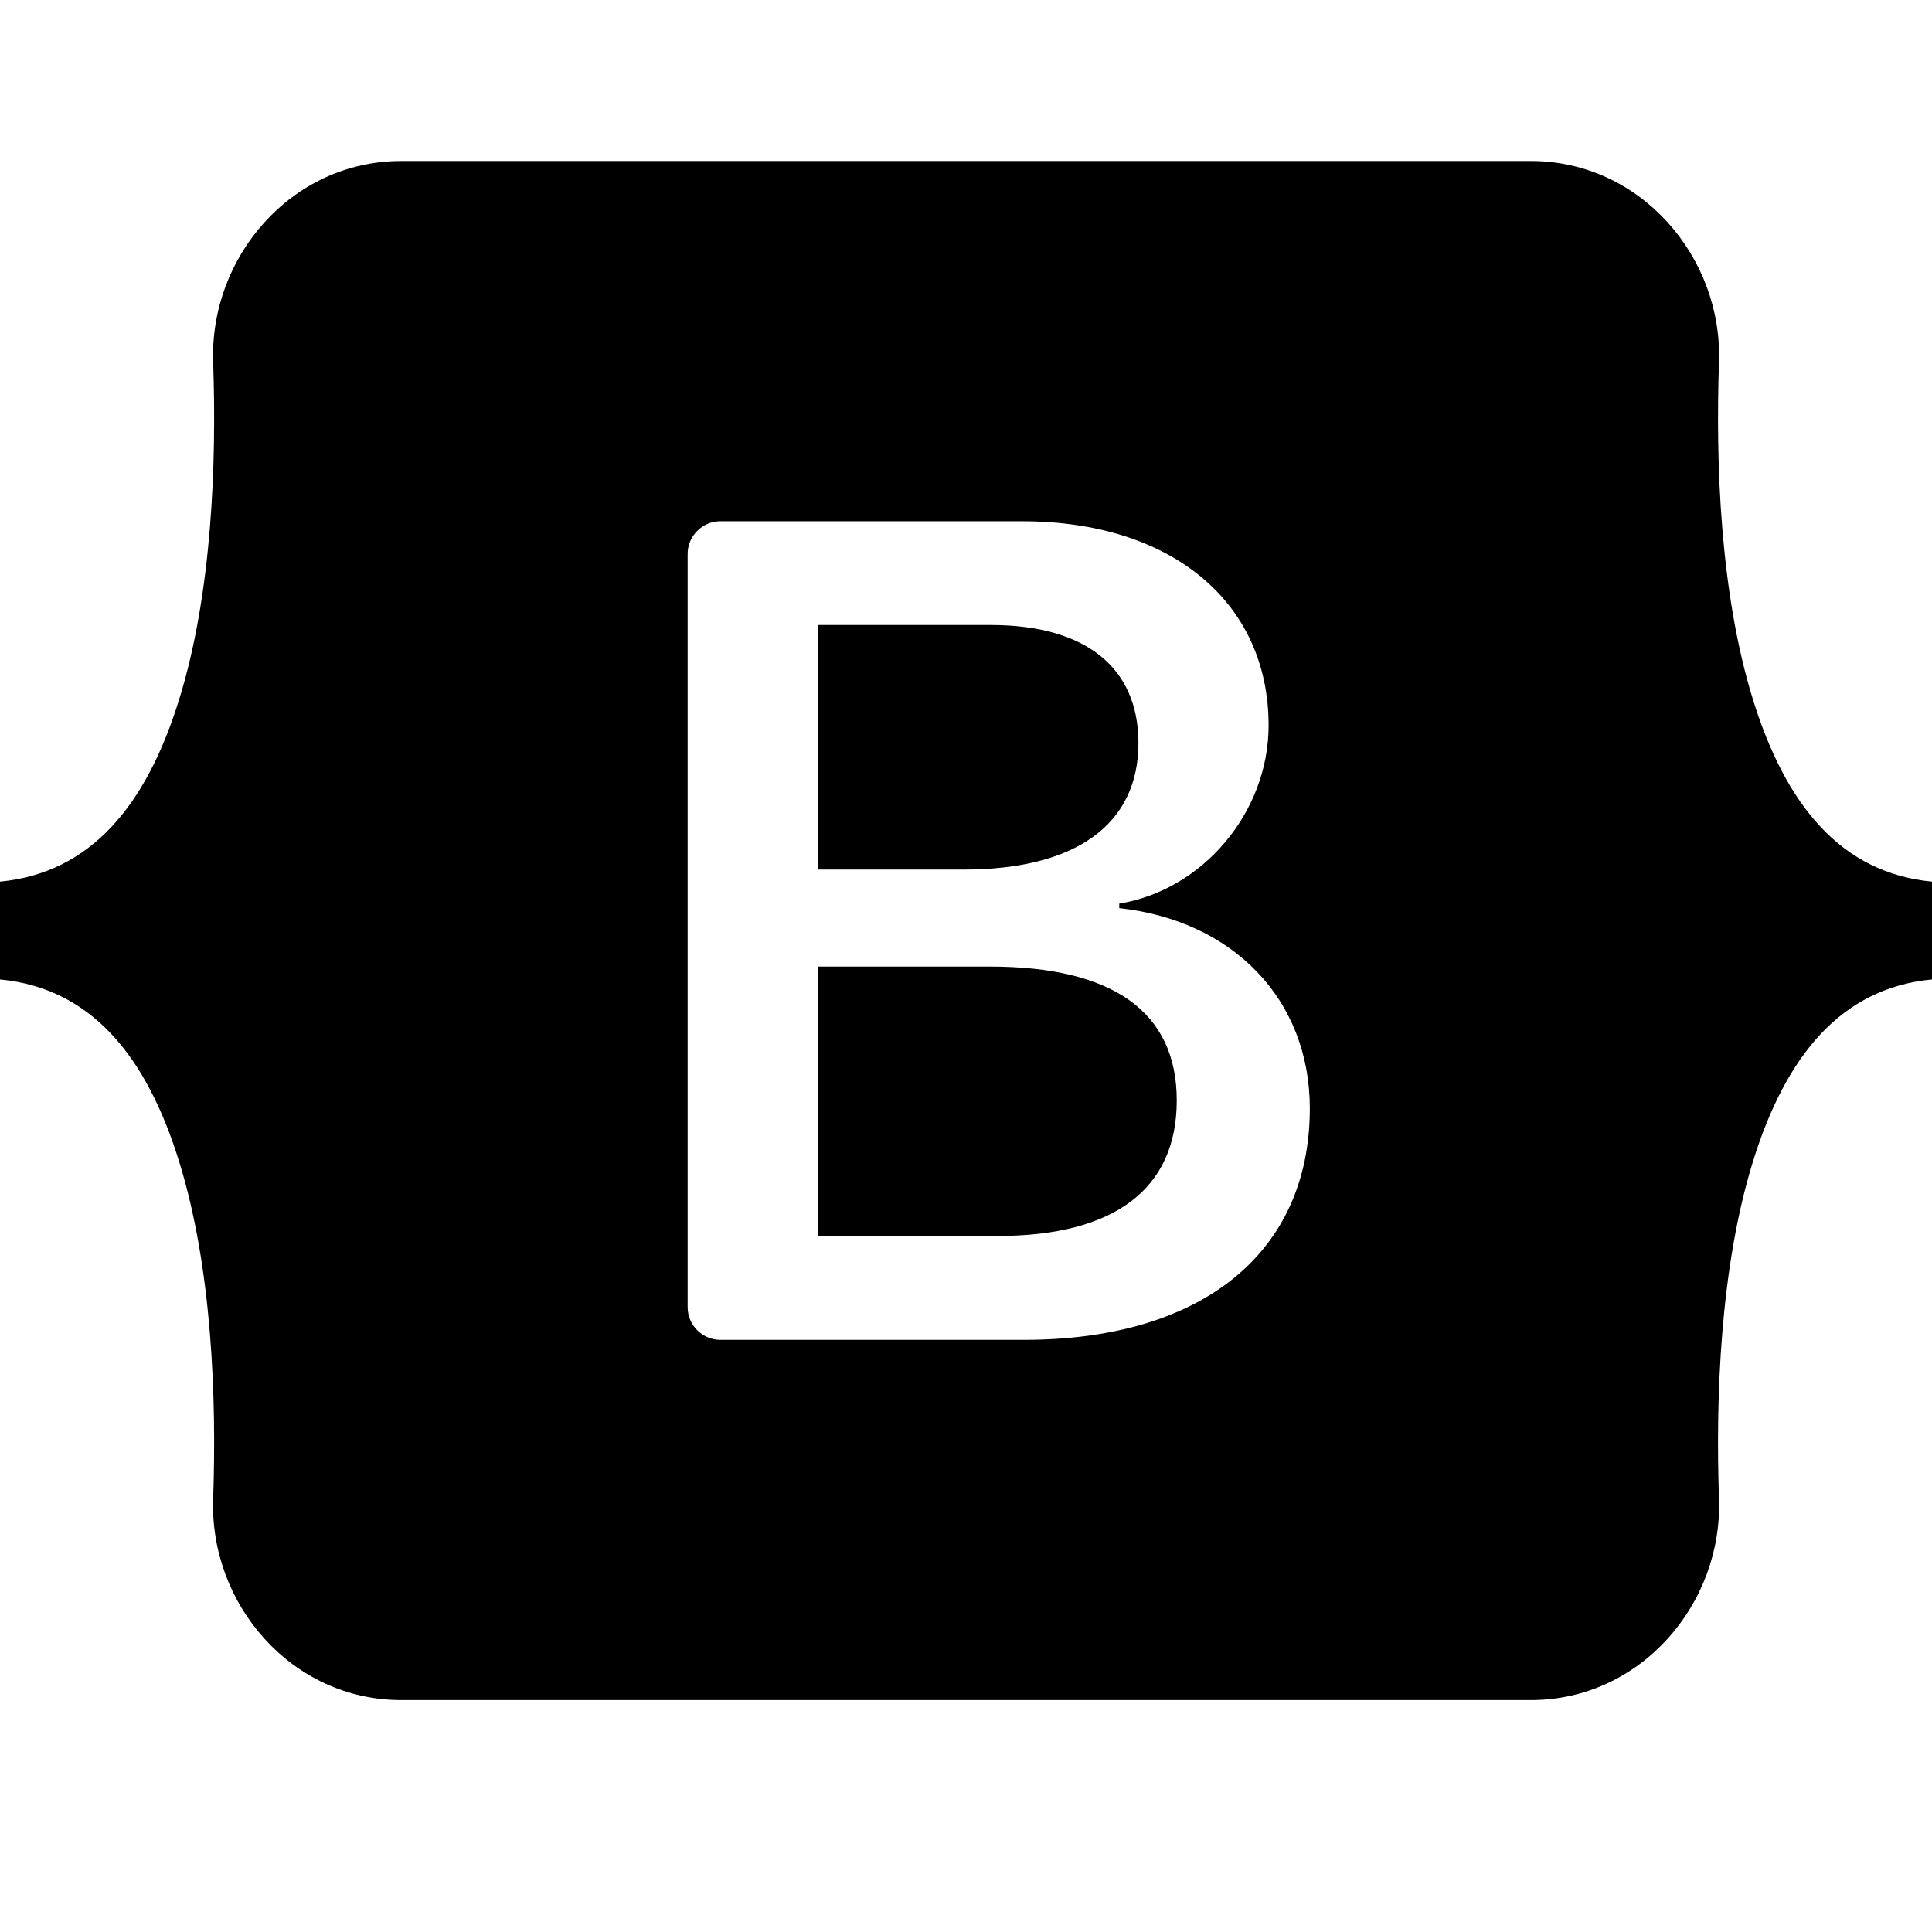
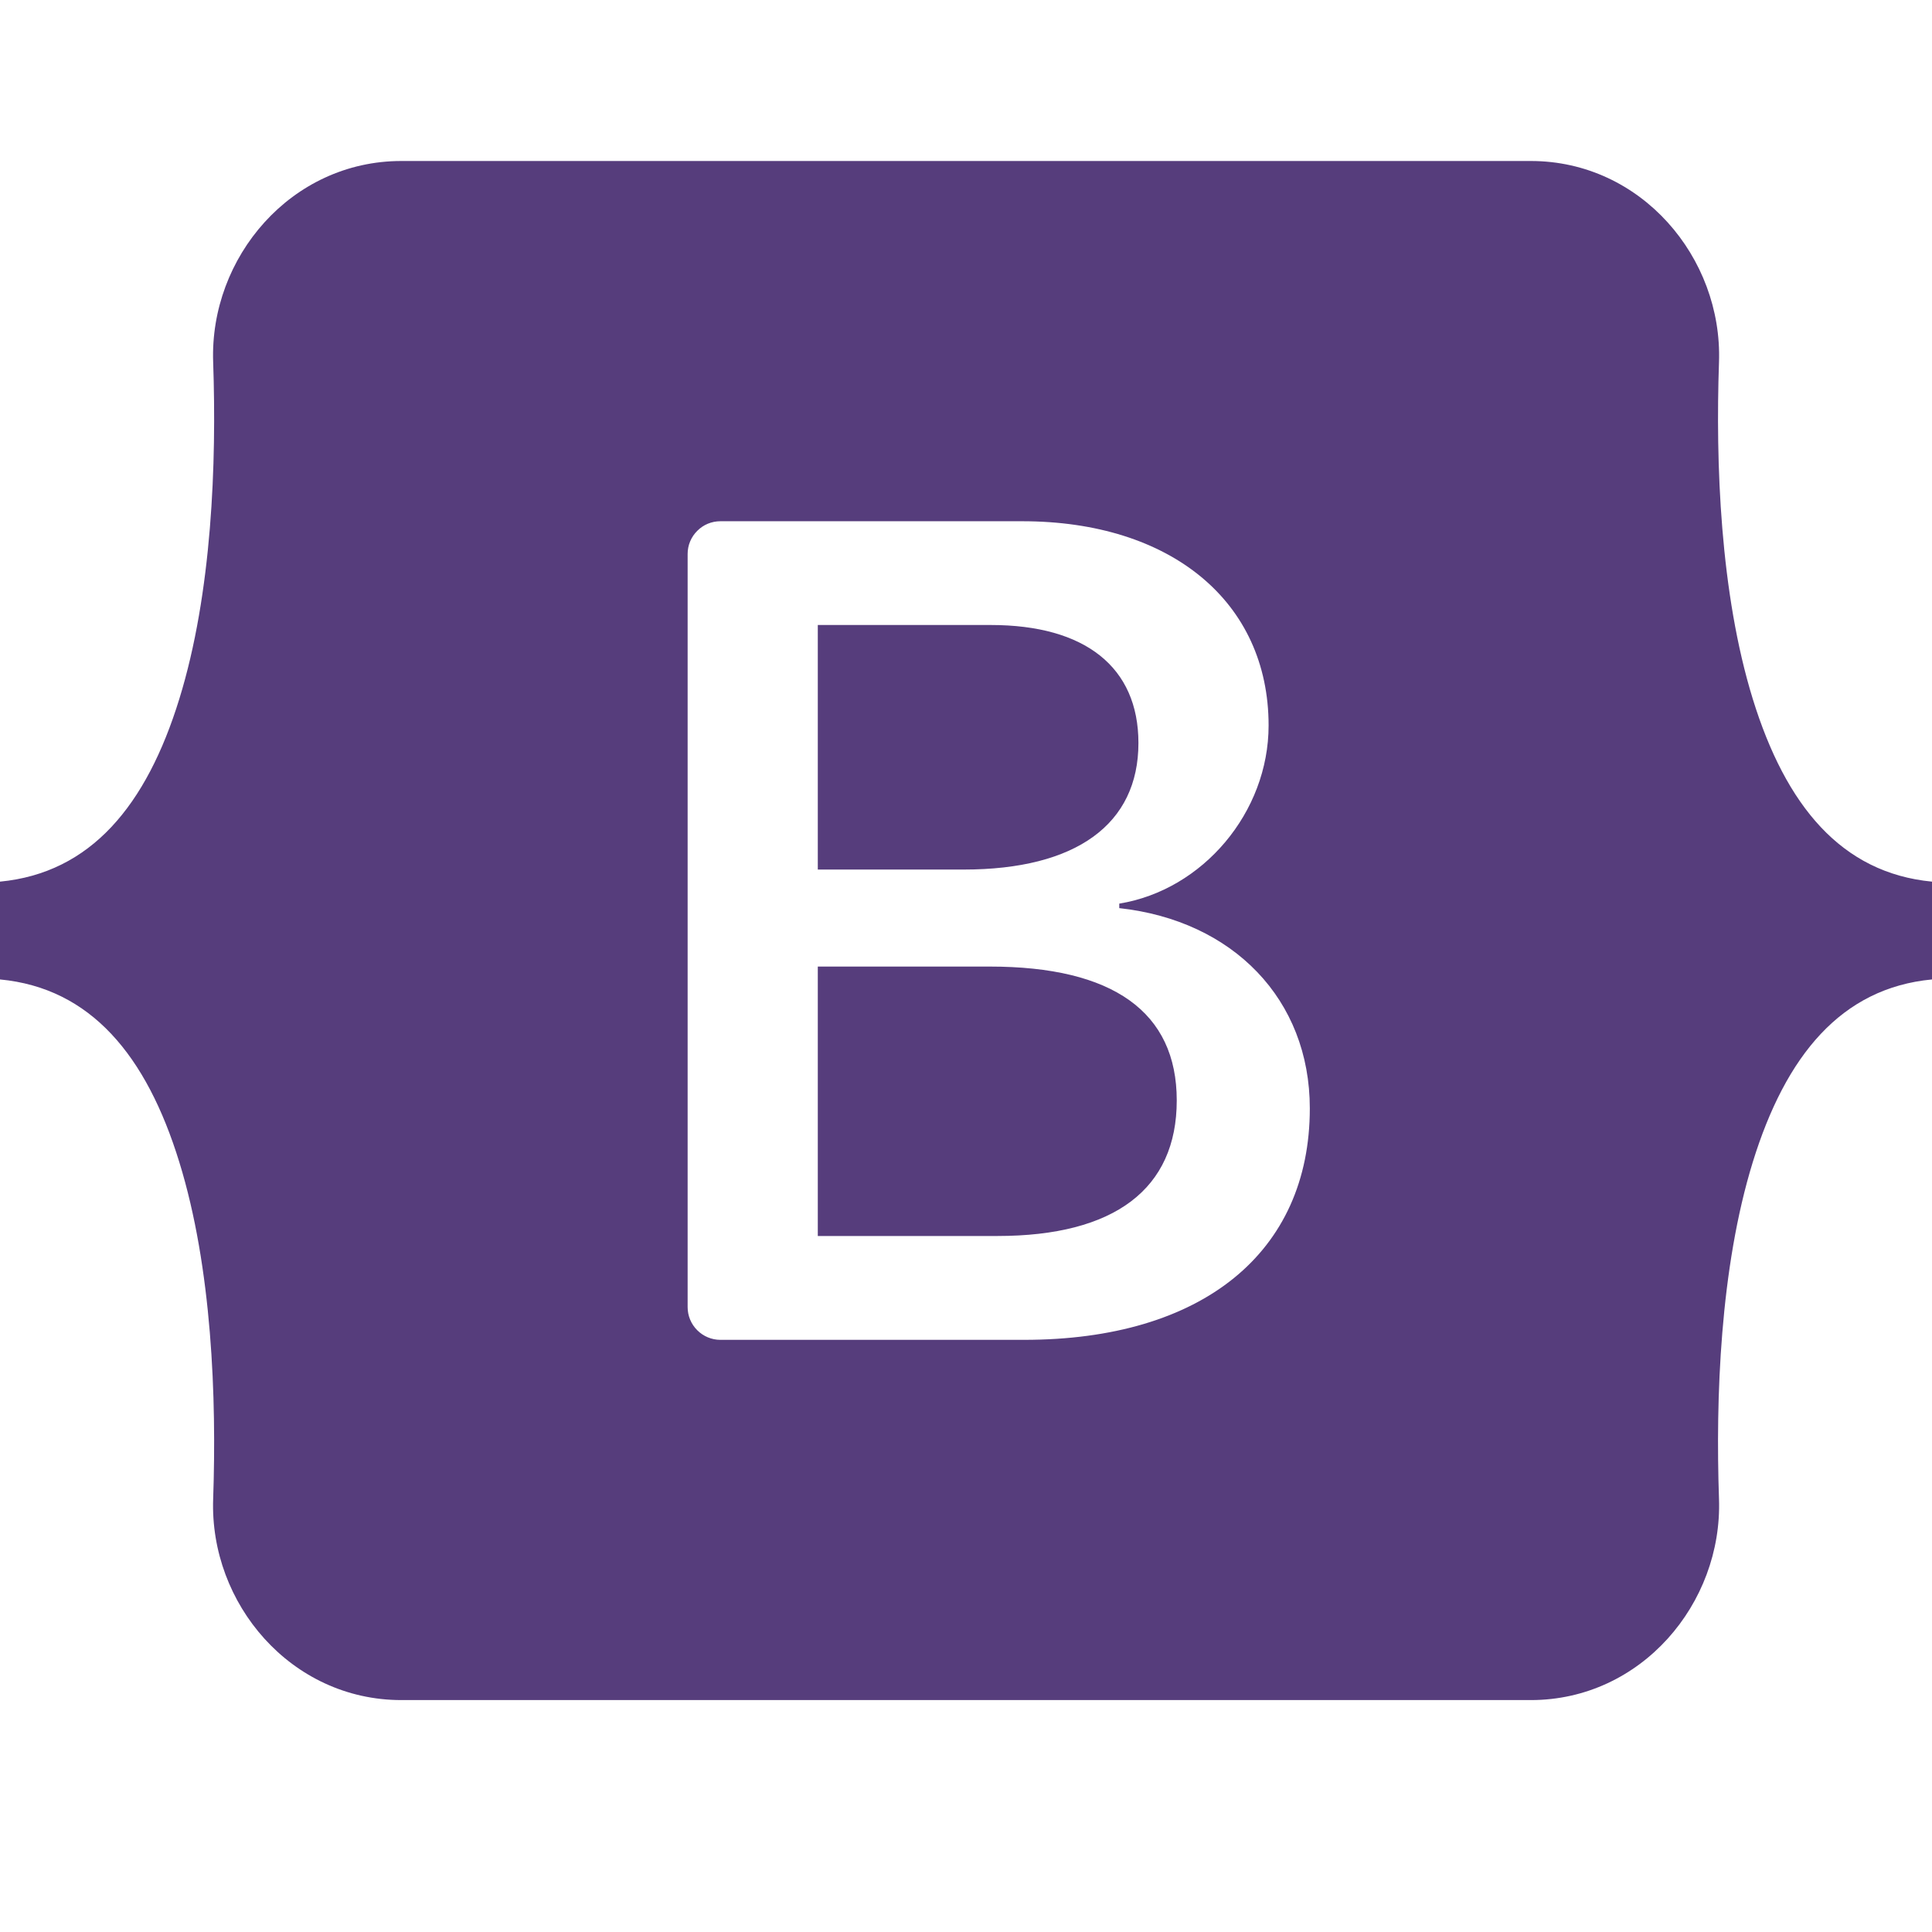
<svg xmlns="http://www.w3.org/2000/svg" width="800px" height="800px" viewBox="0 0 24 24" fill="none">
-   <path fill-rule="evenodd" clip-rule="evenodd" d="M4.985 2C3.615 2 2.602 3.199 2.648 4.498C2.691 5.747 2.635 7.365 2.227 8.684C1.819 10.006 1.128 10.844 0 10.952V12.167C1.128 12.274 1.819 13.112 2.227 14.435C2.635 15.754 2.691 17.371 2.648 18.62C2.602 19.92 3.615 21.119 4.985 21.119H19.017C20.386 21.119 21.399 19.92 21.354 18.62C21.311 17.371 21.367 15.754 21.774 14.435C22.183 13.112 22.872 12.274 24 12.167V10.952C22.872 10.844 22.183 10.006 21.774 8.684C21.367 7.365 21.311 5.747 21.354 4.498C21.399 3.199 20.386 2 19.017 2H4.985H4.985ZM16.271 13.769C16.271 15.559 14.936 16.644 12.721 16.644H8.949C8.841 16.644 8.738 16.601 8.662 16.525C8.585 16.449 8.542 16.345 8.542 16.237V6.881C8.542 6.773 8.585 6.67 8.662 6.594C8.738 6.517 8.841 6.475 8.949 6.475H12.699C14.546 6.475 15.759 7.475 15.759 9.012C15.759 10.09 14.943 11.056 13.904 11.225V11.281C15.319 11.436 16.271 12.416 16.271 13.769ZM12.309 7.764H10.159V10.802H11.97C13.37 10.802 14.142 10.238 14.142 9.23C14.142 8.286 13.478 7.764 12.309 7.764ZM10.159 12.007V15.354H12.389C13.846 15.354 14.618 14.769 14.618 13.67C14.618 12.57 13.825 12.007 12.295 12.007H10.159V12.007Z" fill="#000000" />
+   <path fill-rule="evenodd" clip-rule="evenodd" d="M4.985 2C3.615 2 2.602 3.199 2.648 4.498C2.691 5.747 2.635 7.365 2.227 8.684C1.819 10.006 1.128 10.844 0 10.952V12.167C1.128 12.274 1.819 13.112 2.227 14.435C2.635 15.754 2.691 17.371 2.648 18.62C2.602 19.92 3.615 21.119 4.985 21.119H19.017C20.386 21.119 21.399 19.92 21.354 18.62C21.311 17.371 21.367 15.754 21.774 14.435C22.183 13.112 22.872 12.274 24 12.167V10.952C22.872 10.844 22.183 10.006 21.774 8.684C21.367 7.365 21.311 5.747 21.354 4.498C21.399 3.199 20.386 2 19.017 2H4.985H4.985ZM16.271 13.769C16.271 15.559 14.936 16.644 12.721 16.644H8.949C8.841 16.644 8.738 16.601 8.662 16.525C8.585 16.449 8.542 16.345 8.542 16.237V6.881C8.542 6.773 8.585 6.67 8.662 6.594C8.738 6.517 8.841 6.475 8.949 6.475H12.699C14.546 6.475 15.759 7.475 15.759 9.012C15.759 10.09 14.943 11.056 13.904 11.225V11.281C15.319 11.436 16.271 12.416 16.271 13.769ZM12.309 7.764H10.159V10.802H11.97C13.37 10.802 14.142 10.238 14.142 9.23C14.142 8.286 13.478 7.764 12.309 7.764ZM10.159 12.007V15.354H12.389C13.846 15.354 14.618 14.769 14.618 13.67C14.618 12.57 13.825 12.007 12.295 12.007H10.159V12.007Z" fill="#563D7C" />
</svg>
